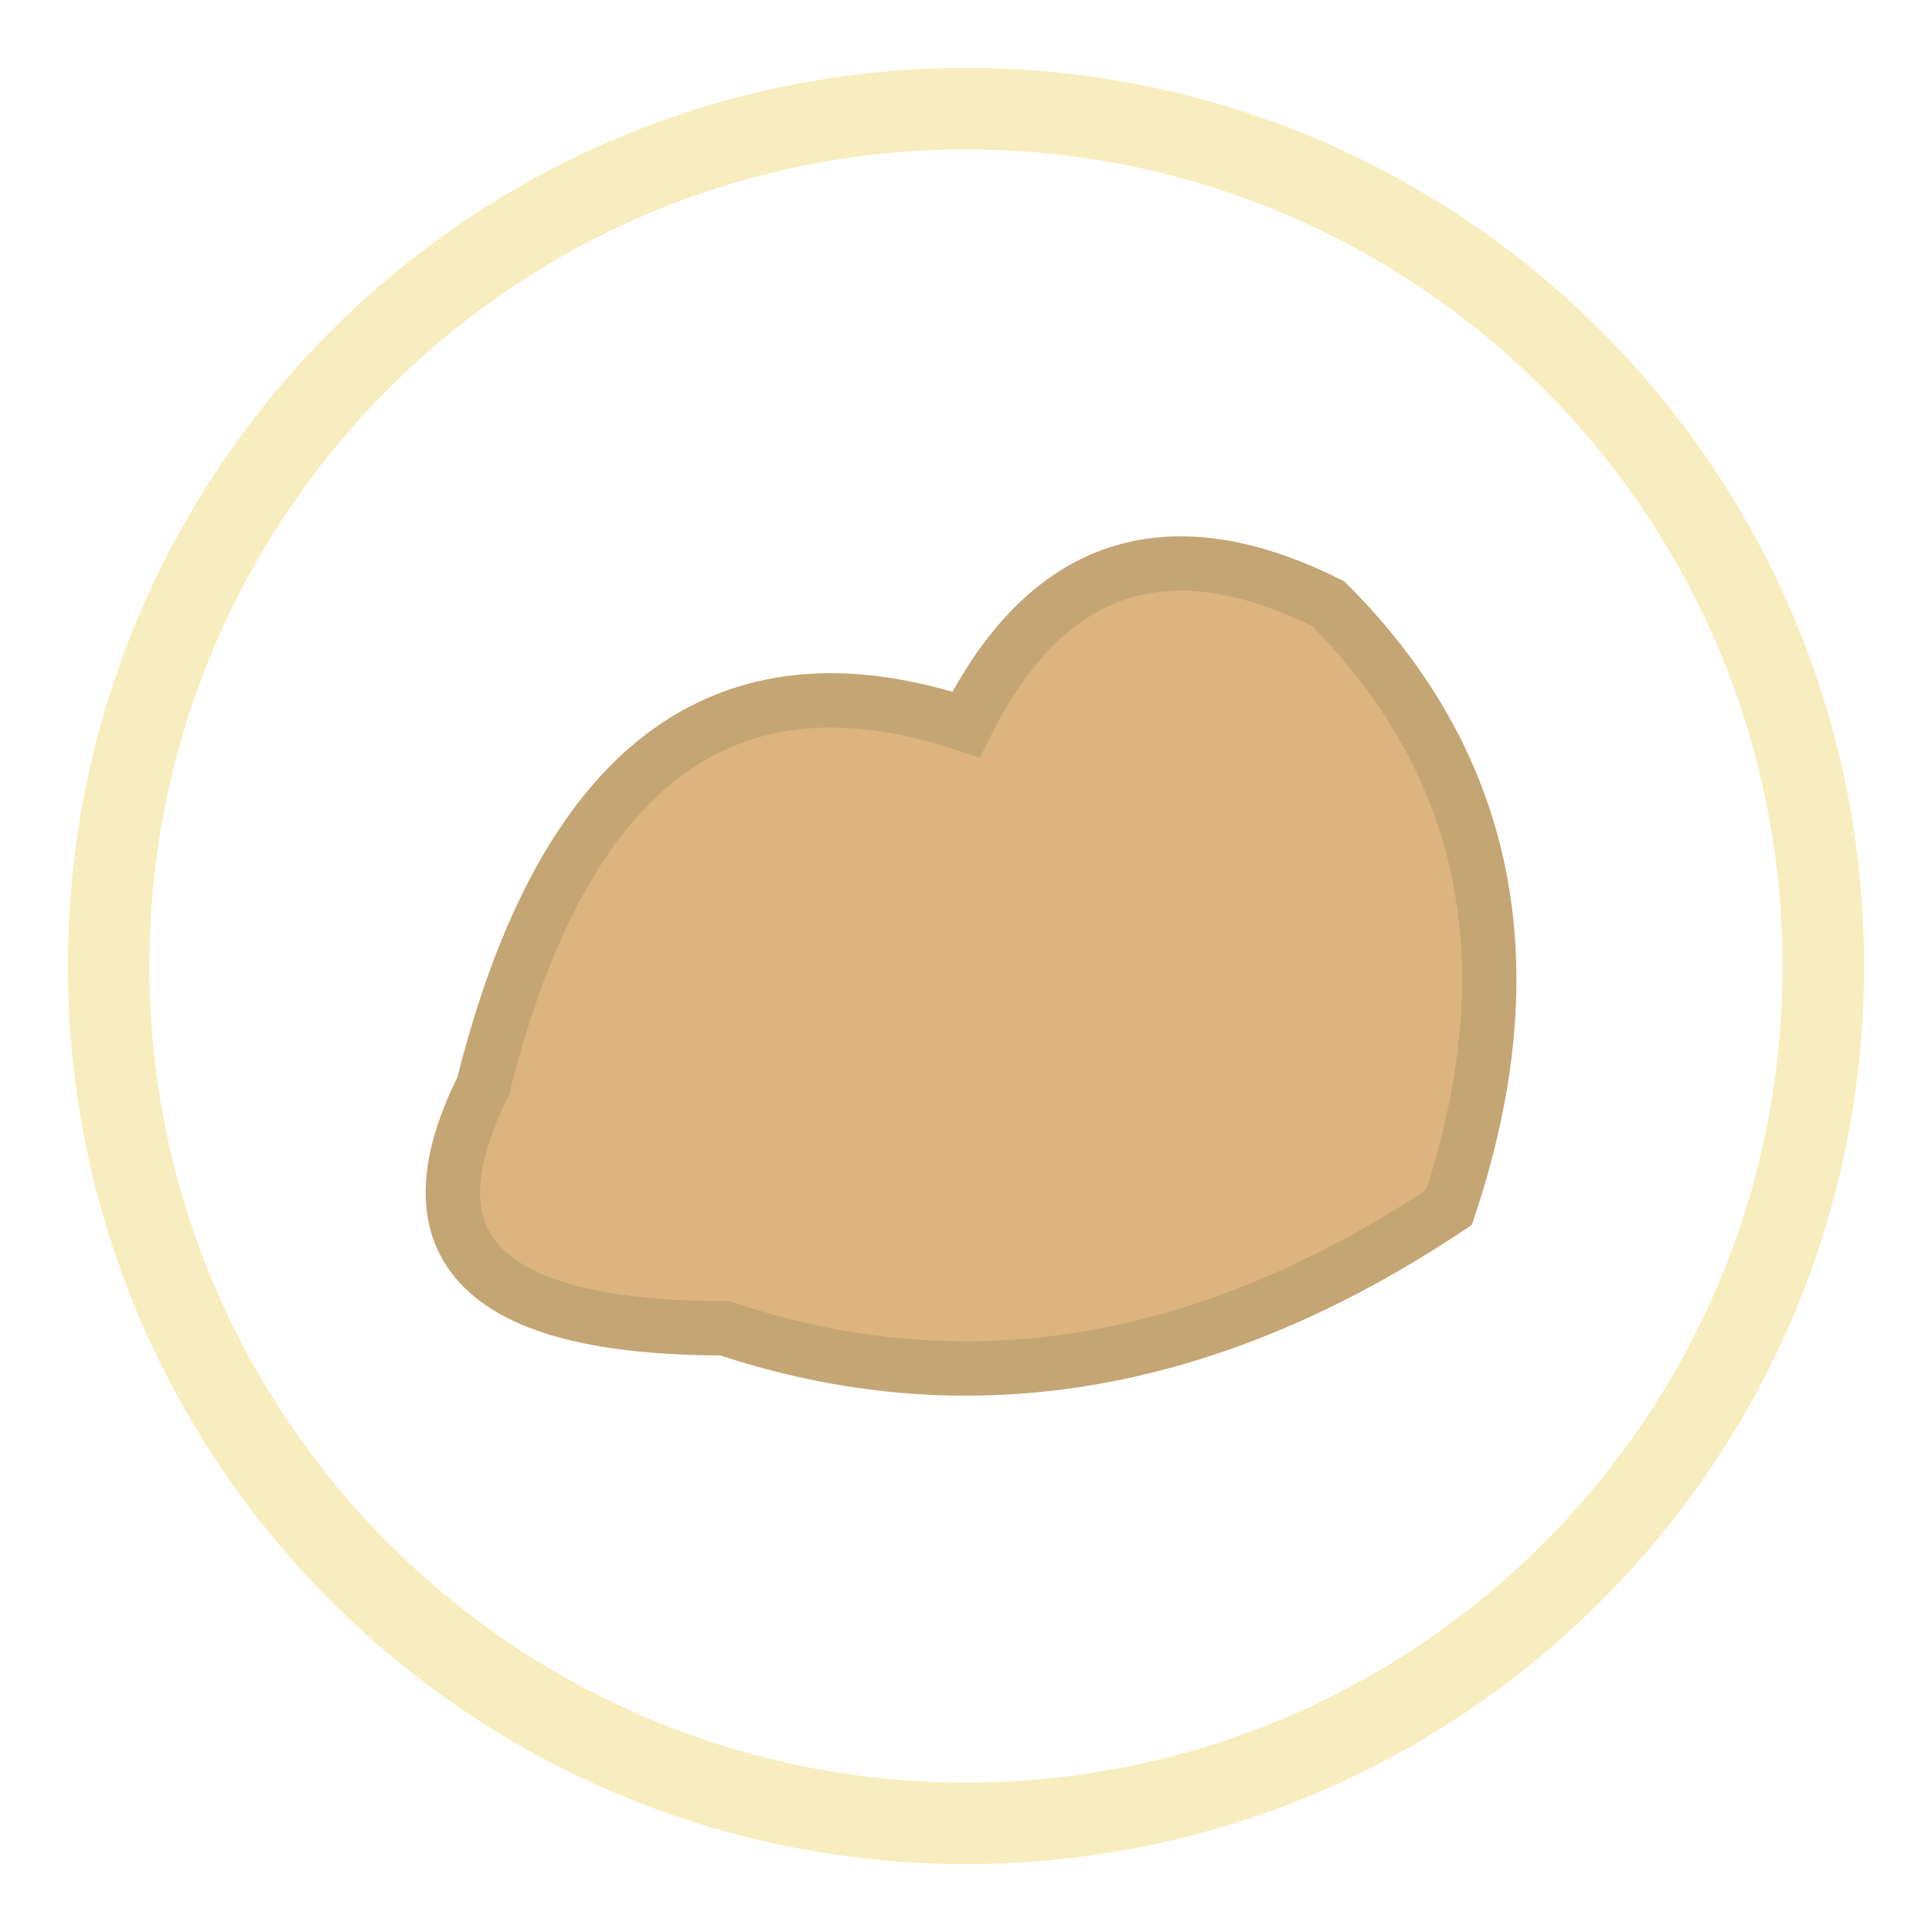
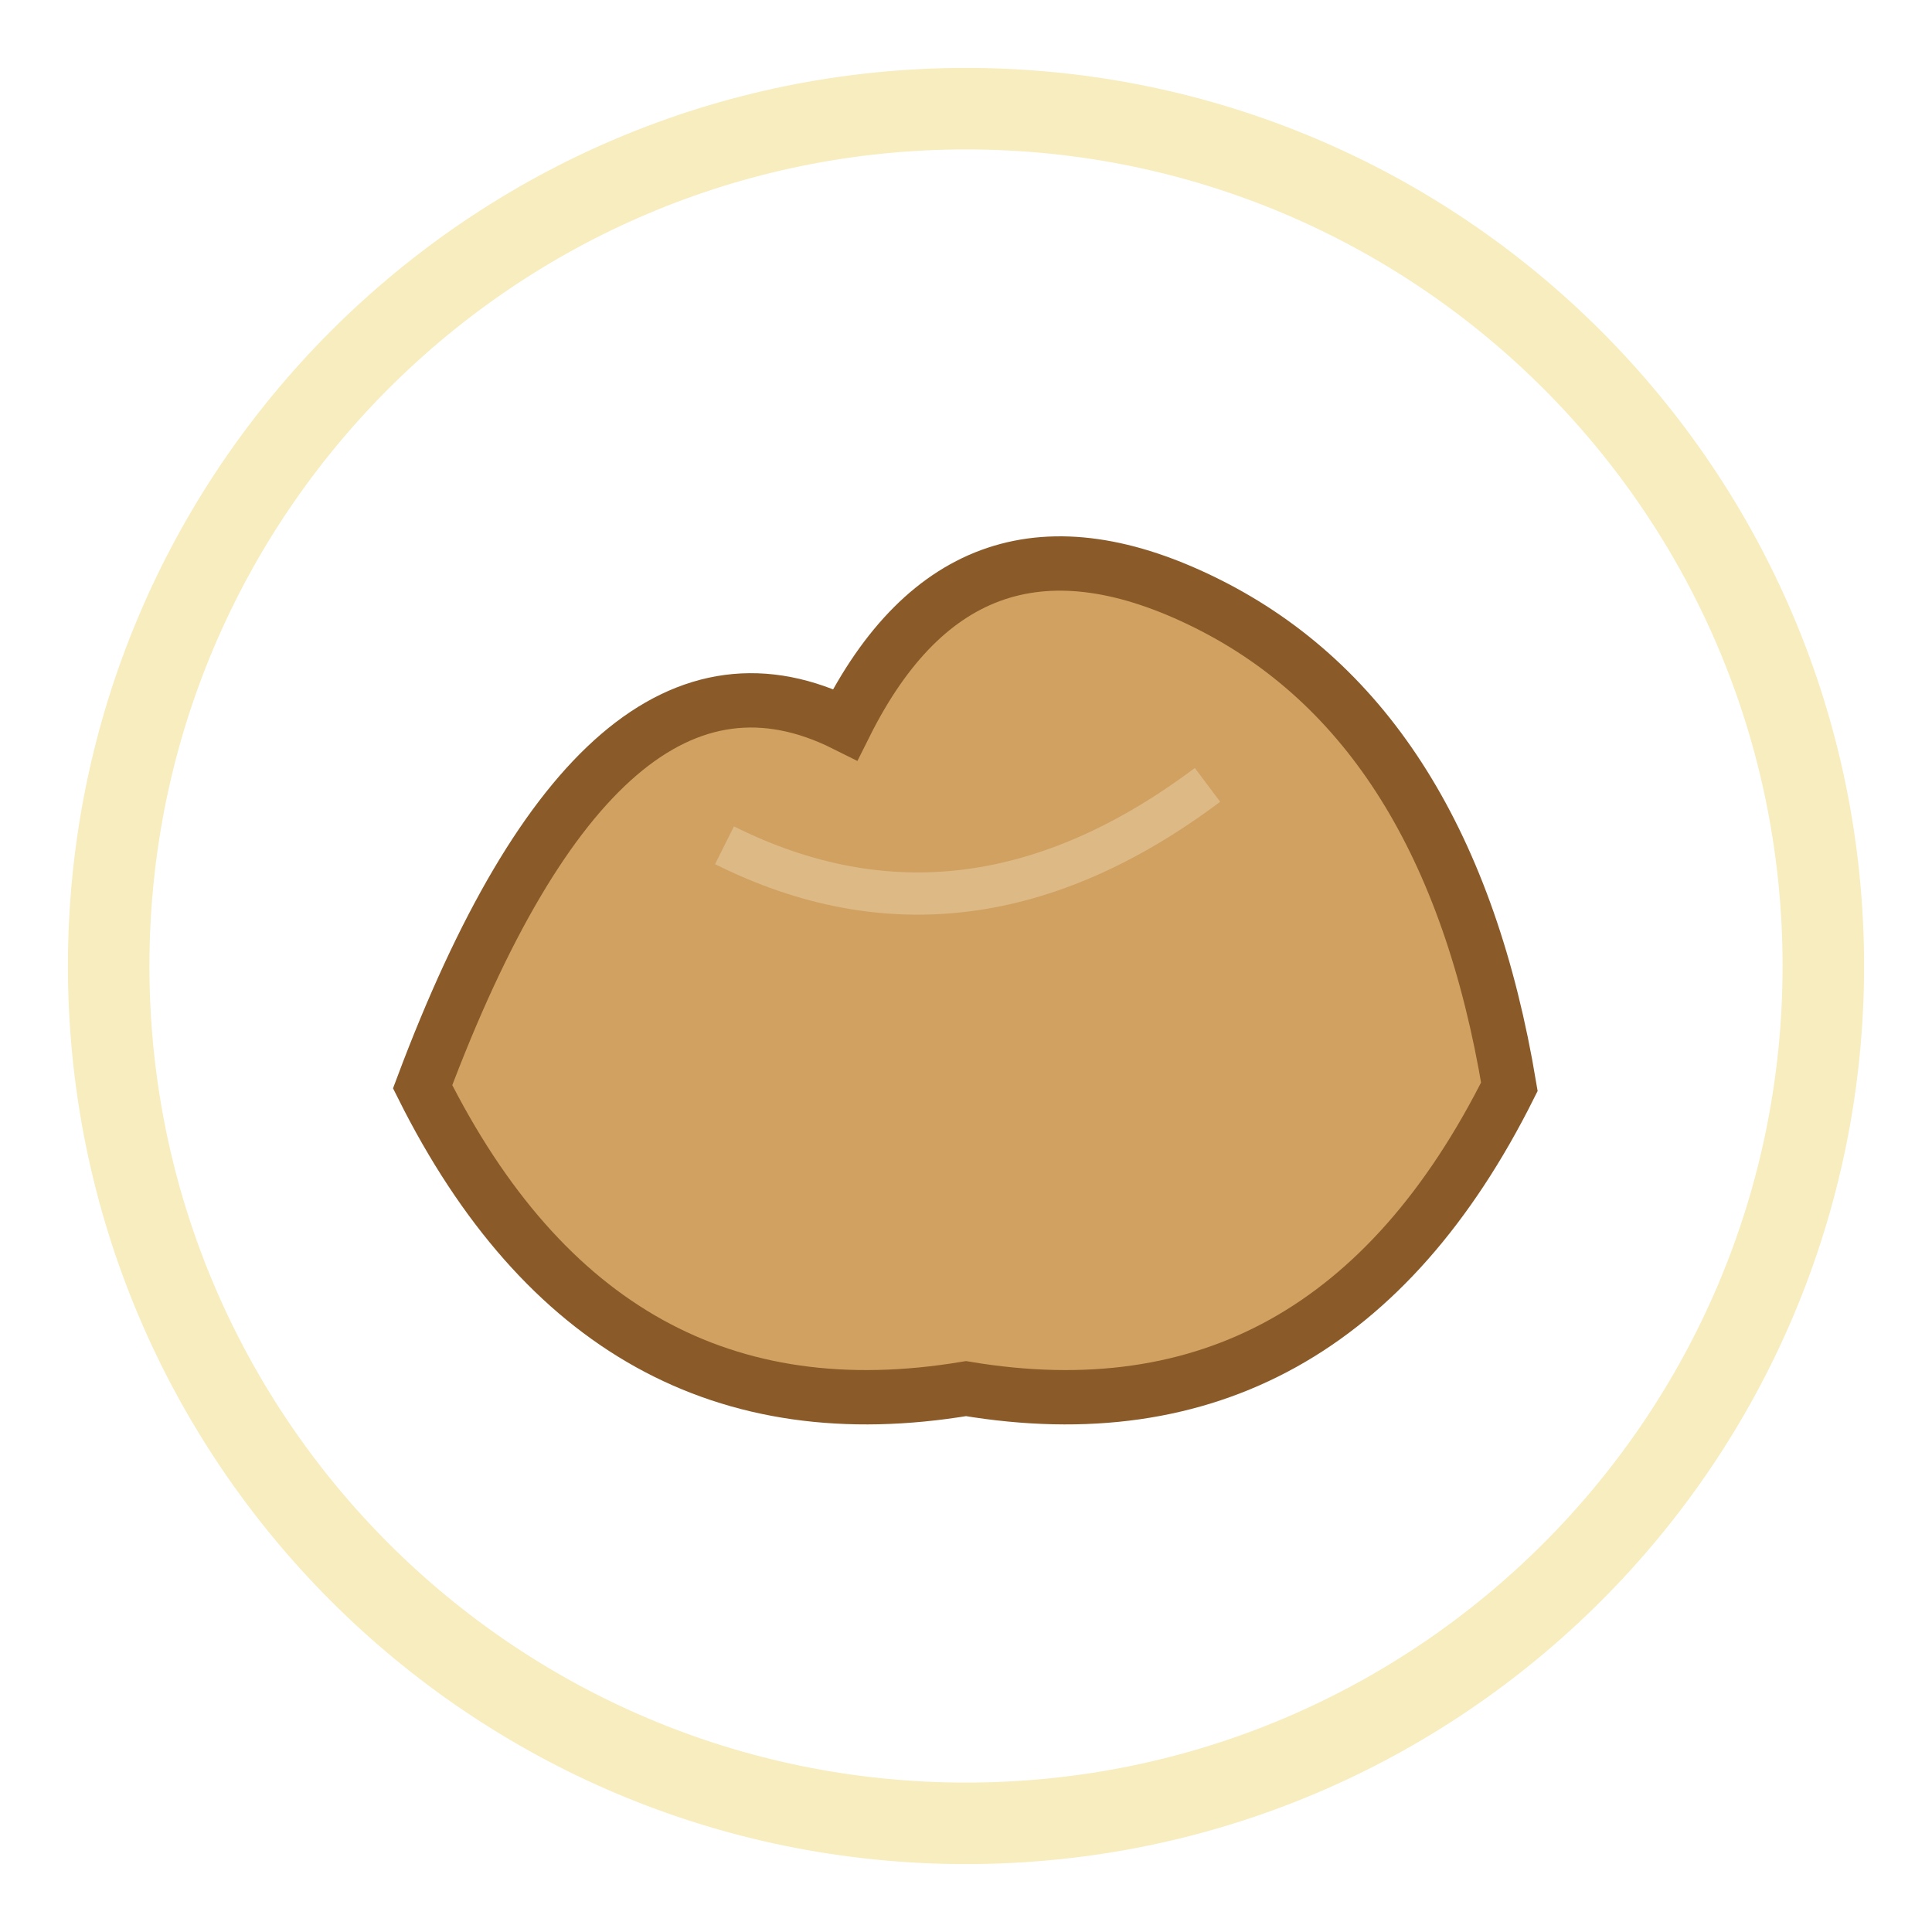
<svg xmlns="http://www.w3.org/2000/svg" viewBox="0 0 32 32" width="32" height="32" role="img" aria-label="Ingwer">
  <circle cx="16" cy="16" r="14.2" fill="none" stroke="#f0d878" stroke-opacity="0.48" stroke-width="1.35" />
-   <path d="M8 18 Q10 10 16 12 Q18 8 22 10 Q26 14 24 20 Q18 24 12 22 Q6 22 8 18Z" fill="#d4a060" fill-opacity="0.8" stroke="#c4a574" stroke-width="0.9" />
+   <path d="M7 18 Q10 10 14 12 Q16 8 20 10 Q24 12 25 18 Q22 24 16 23 Q10 24 7 18Z" fill="#c4893a" fill-opacity="0.8" stroke="#8a5a28" stroke-width="0.9" />
+   <path d="M12 14 Q16 16 20 13" fill="none" stroke="#f5e6c8" stroke-opacity="0.35" stroke-width="0.7" />
</svg>
